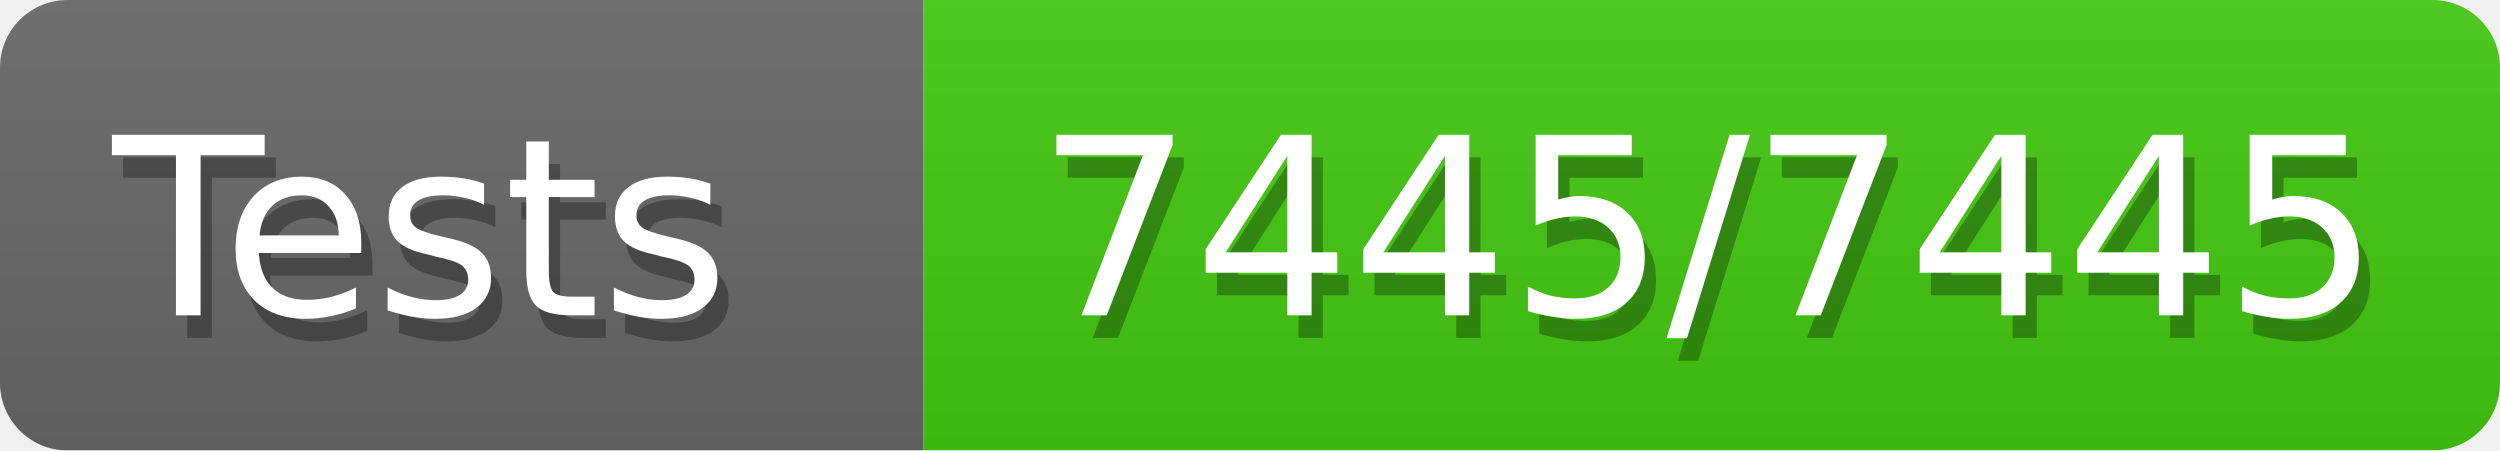
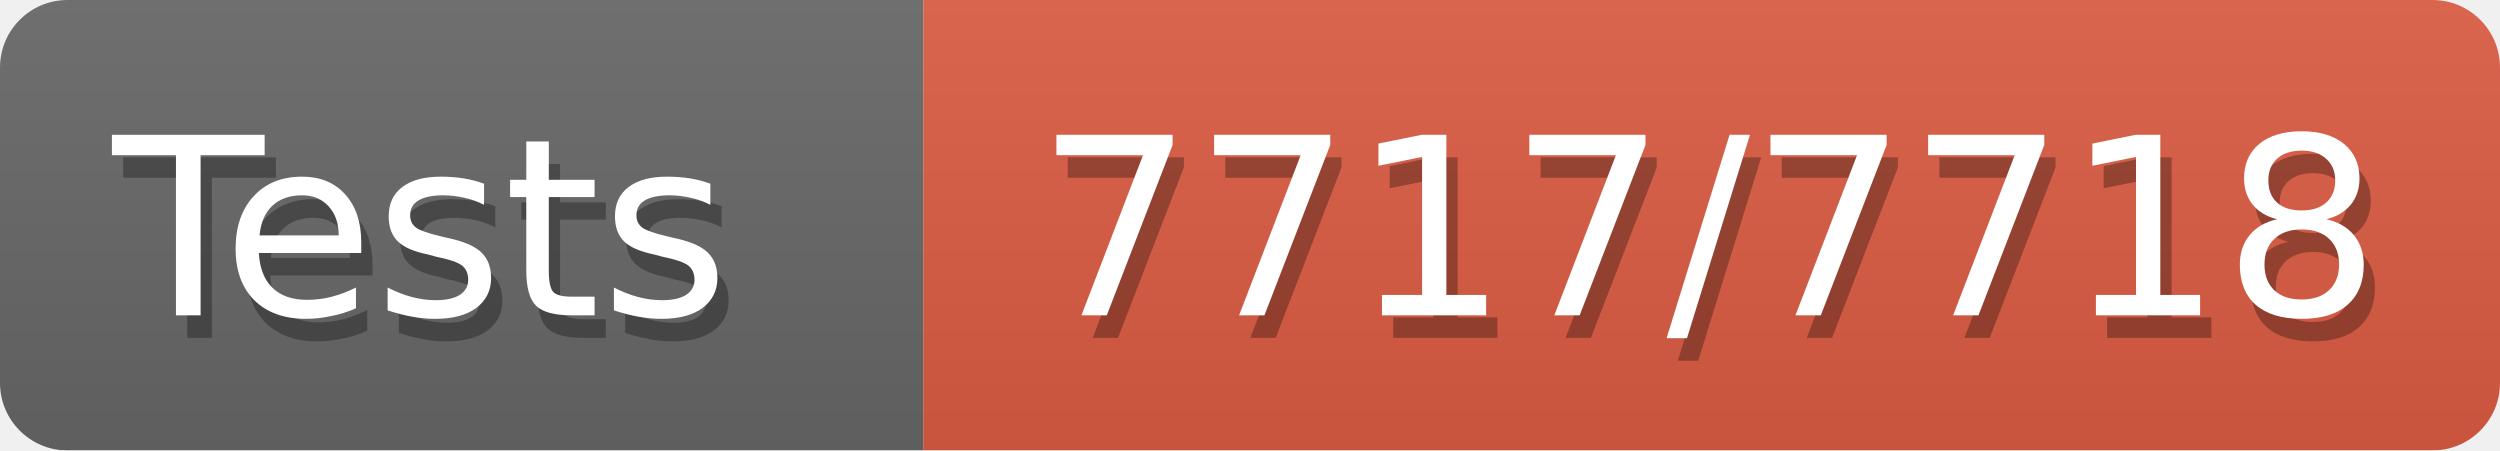
<svg xmlns="http://www.w3.org/2000/svg" width="111" height="20">
  <defs>
    <style>text{font-size:11px;font-family:Verdana,DejaVu Sans,Geneva,sans-serif}text.shadow{fill:#010101;fill-opacity:.3}text.high{fill:#fff}</style>
    <linearGradient id="smooth" x2="0" y2="100%">
      <stop offset="0" stop-color="#aaa" stop-opacity=".1" />
      <stop offset="1" stop-opacity=".1" />
    </linearGradient>
    <mask id="round">
      <rect width="100%" height="100%" fill="#fff" rx="3" />
    </mask>
  </defs>
  <g id="bg" mask="url(#round)">
    <path fill="#696969" d="M0 0h41v20H0z" />
-     <path fill="#4c1" d="M41 0h70v20H41z" />
+     <path fill="#e05d44" d="M41 0h70v20H41z" />
    <path fill="url(#smooth)" d="M0 0h111v20H0z" />
  </g>
  <g id="fg">
    <text x="5.5" y="15" class="shadow">Tests</text>
    <text x="5" y="14" class="high">Tests</text>
-     <text x="46.5" y="15" class="shadow">7445/7445</text>
-     <text x="46" y="14" class="high">7445/7445</text>
+     <text x="46.5" y="15" class="shadow">7717/7718</text>
+     <text x="46" y="14" class="high">7717/7718</text>
  </g>
</svg>
